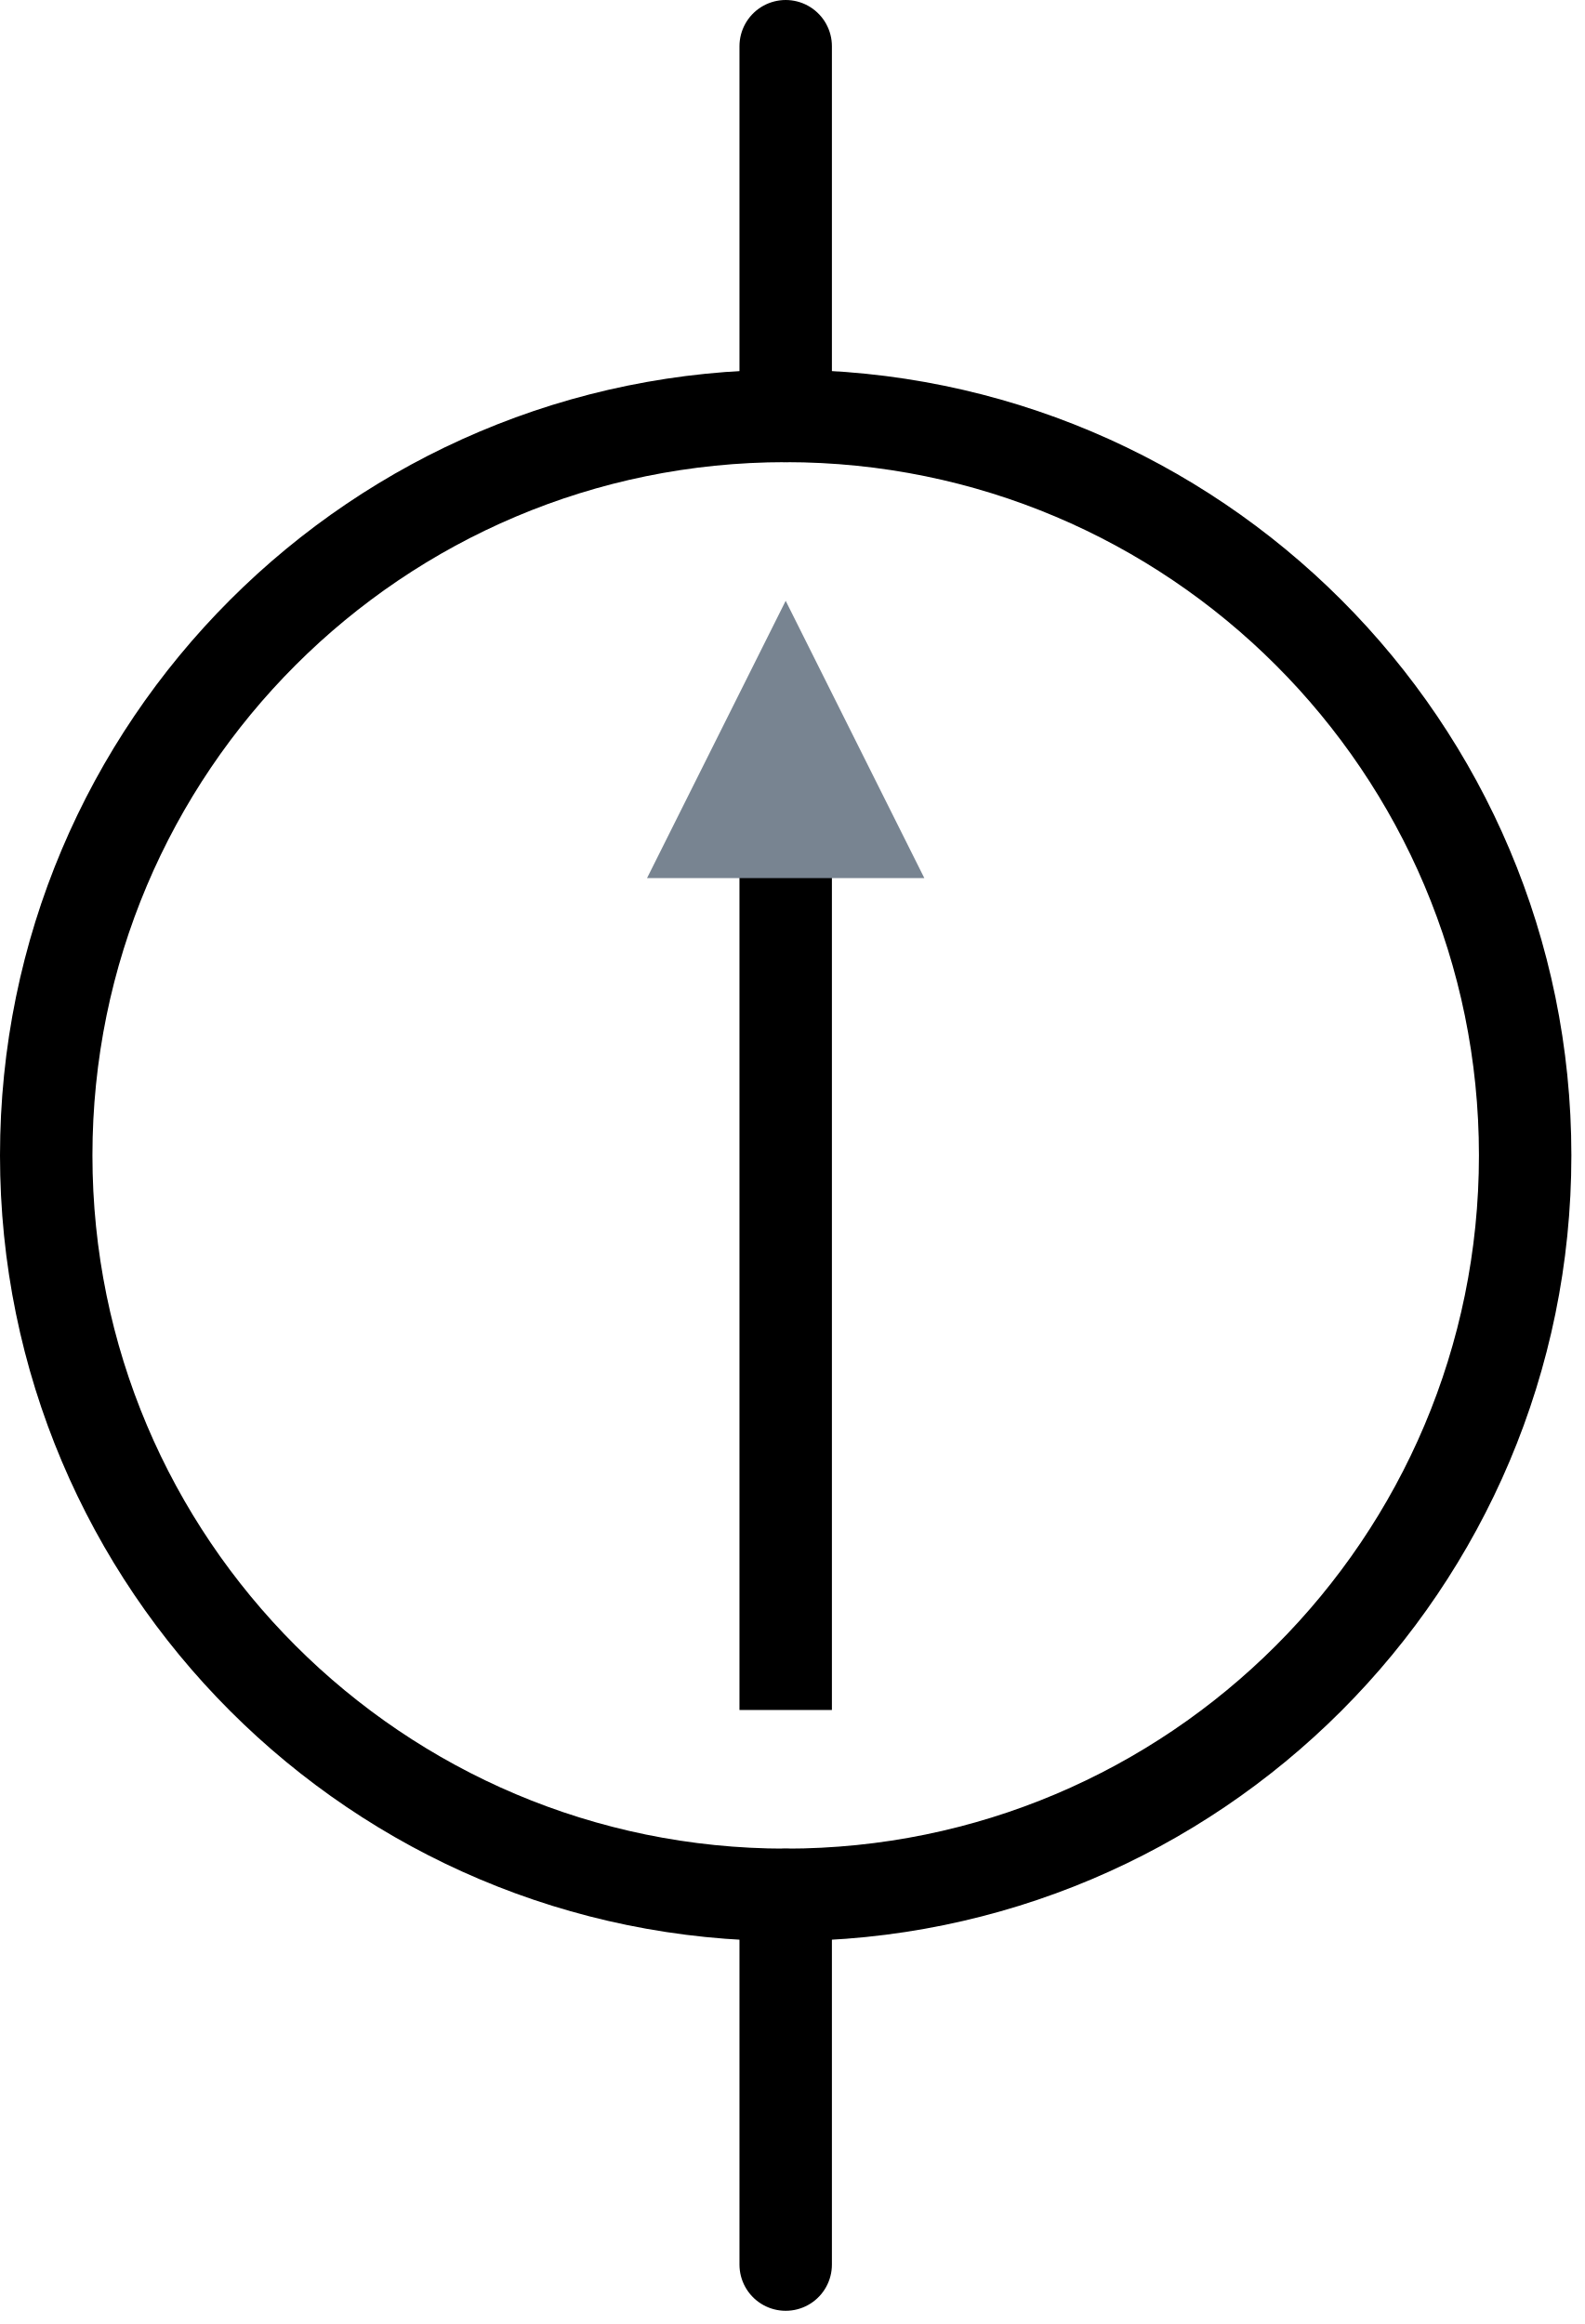
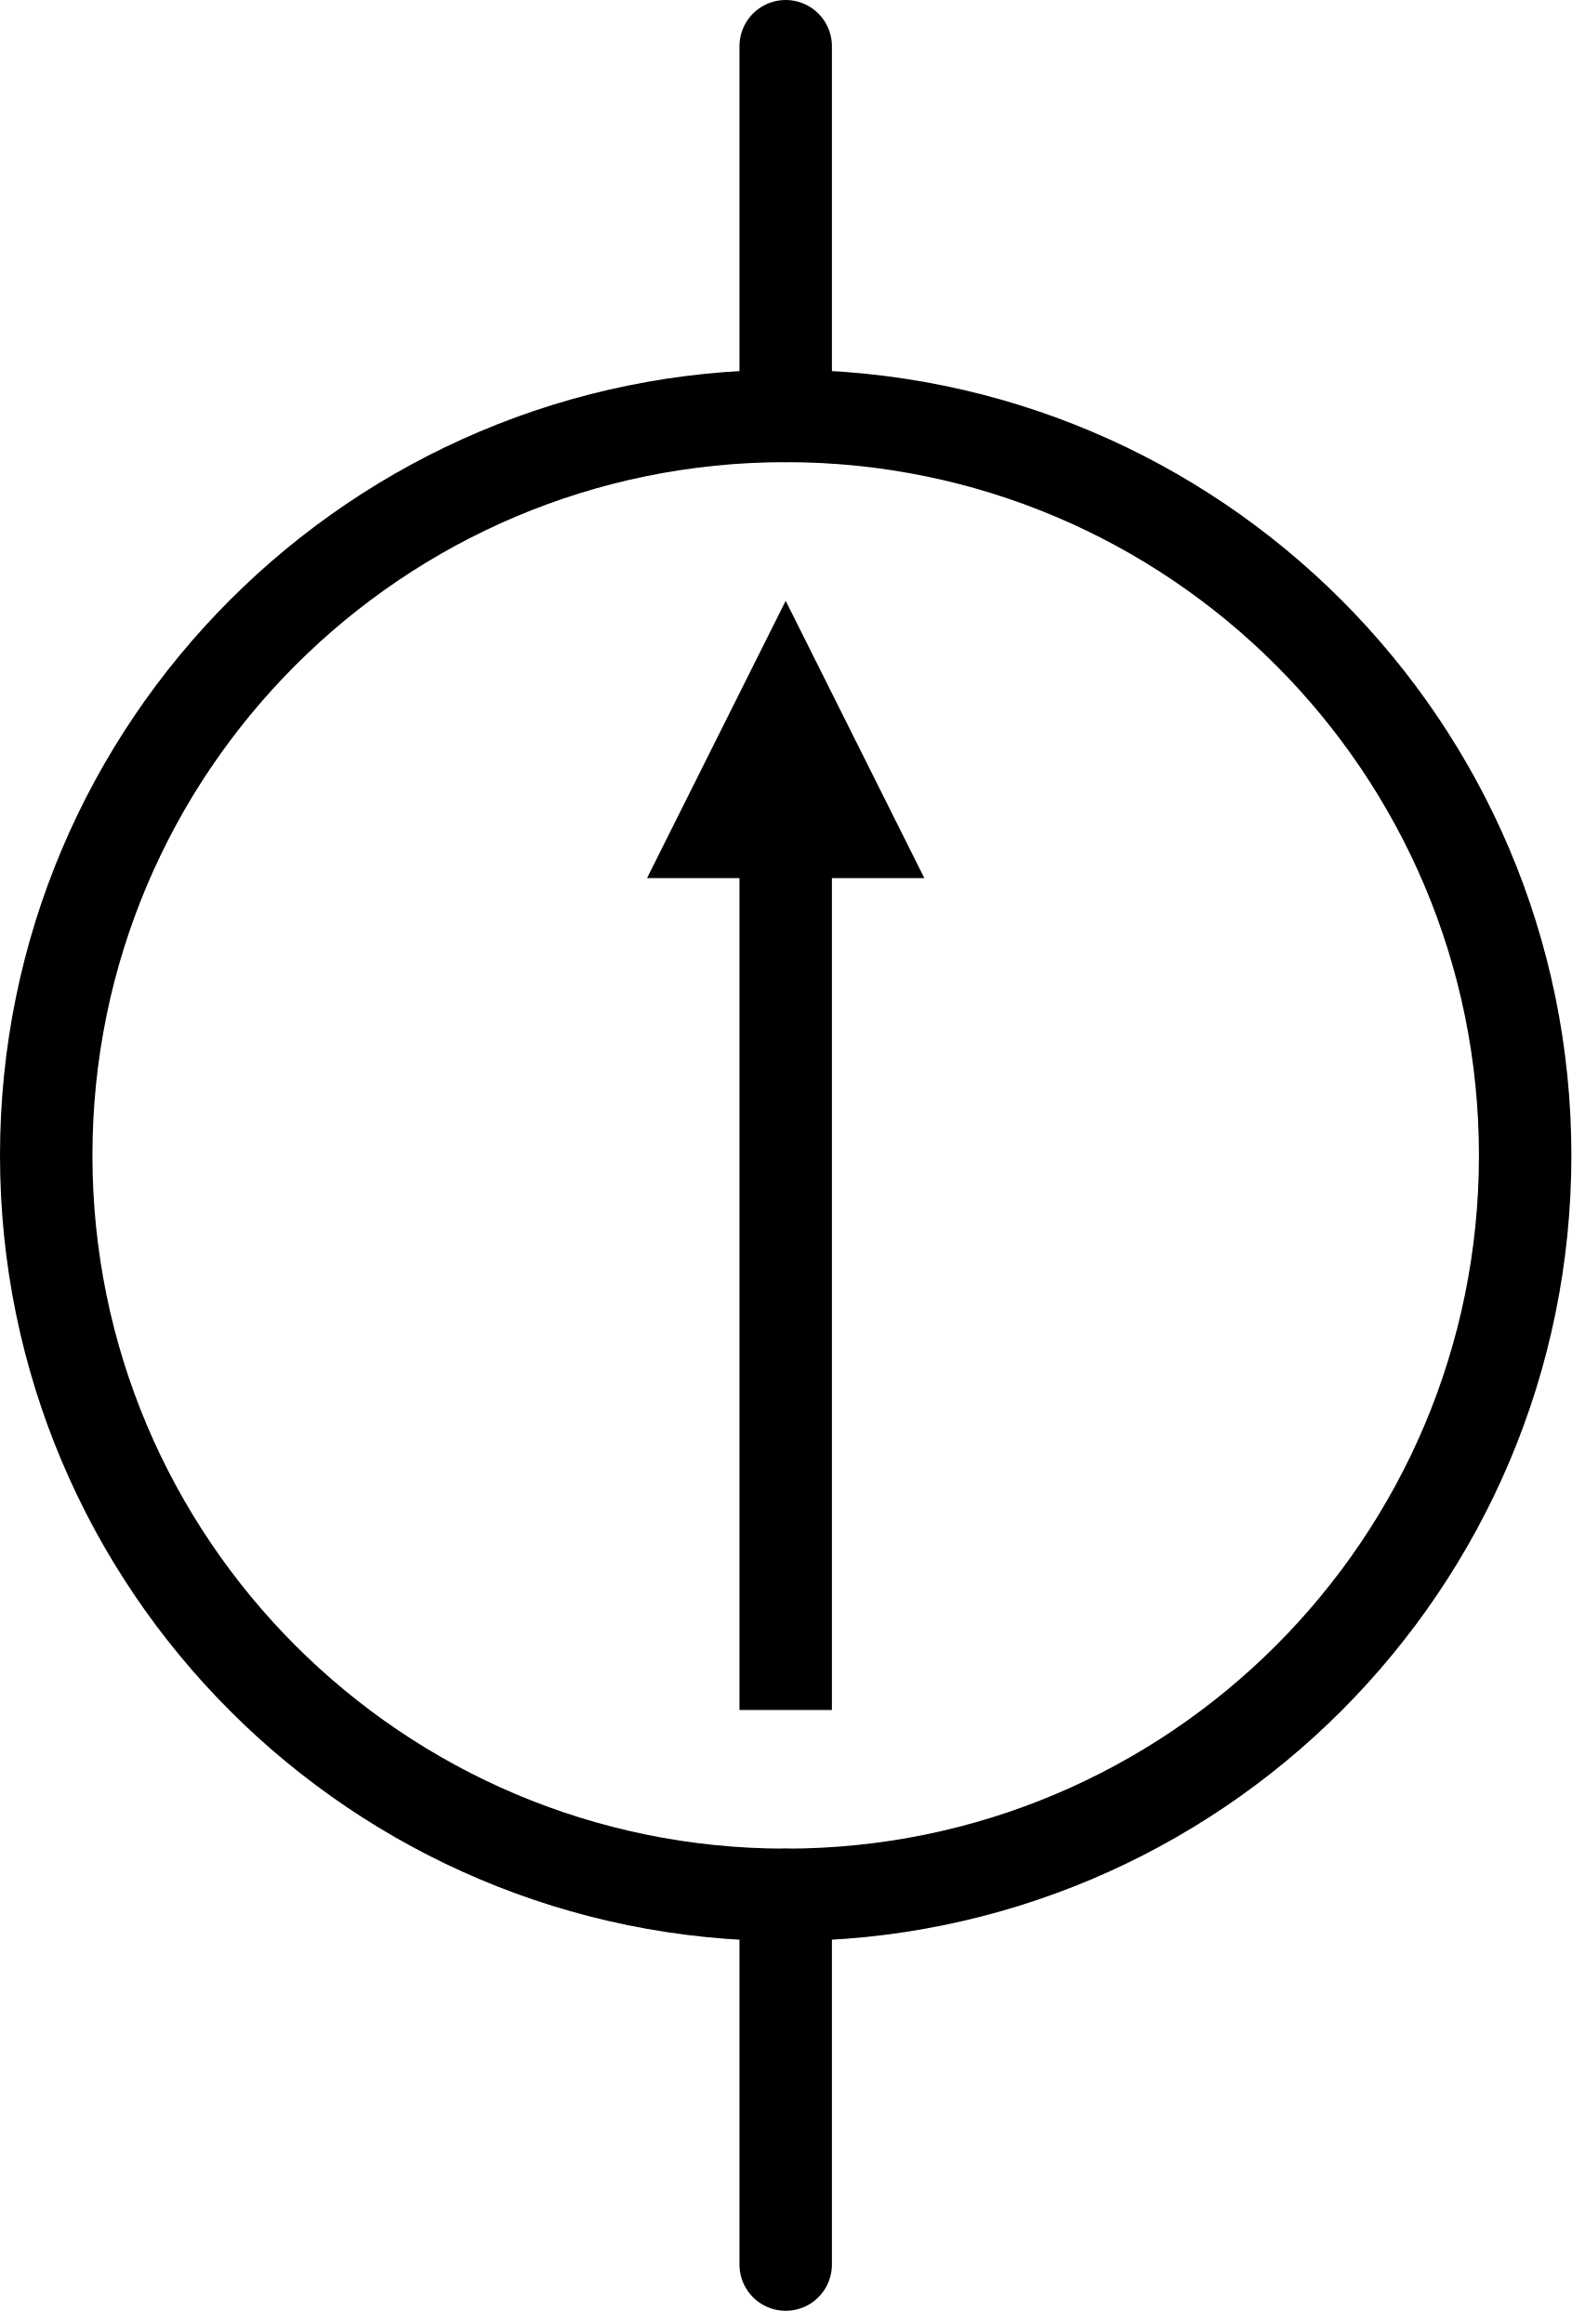
<svg xmlns="http://www.w3.org/2000/svg" width="60" height="88" viewBox="0 0 60 88" fill="none">
  <path d="M29.75 71.75C45.214 71.75 57.75 59.214 57.75 43.75C57.75 28.286 45.214 15.75 29.75 15.75C14.286 15.75 1.75 28.286 1.75 43.75C1.75 59.214 14.286 71.75 29.75 71.75Z" stroke="black" stroke-width="3.5" stroke-linecap="square" stroke-linejoin="round" />
  <path d="M29.75 71.75V85.75" stroke="black" stroke-width="3.5" stroke-linecap="round" />
  <path d="M29.75 15.75V1.75" stroke="black" stroke-width="3.5" stroke-linecap="round" />
  <path d="M29.75 64.75V31.5" stroke="black" stroke-width="3.5" />
-   <path d="M29.75 22.75L24.5 33.25H35L29.75 22.75Z" fill="#788491" />
+   <path d="M29.75 22.75L24.5 33.25H35L29.75 22.75Z" fill="#000000" />
</svg>
